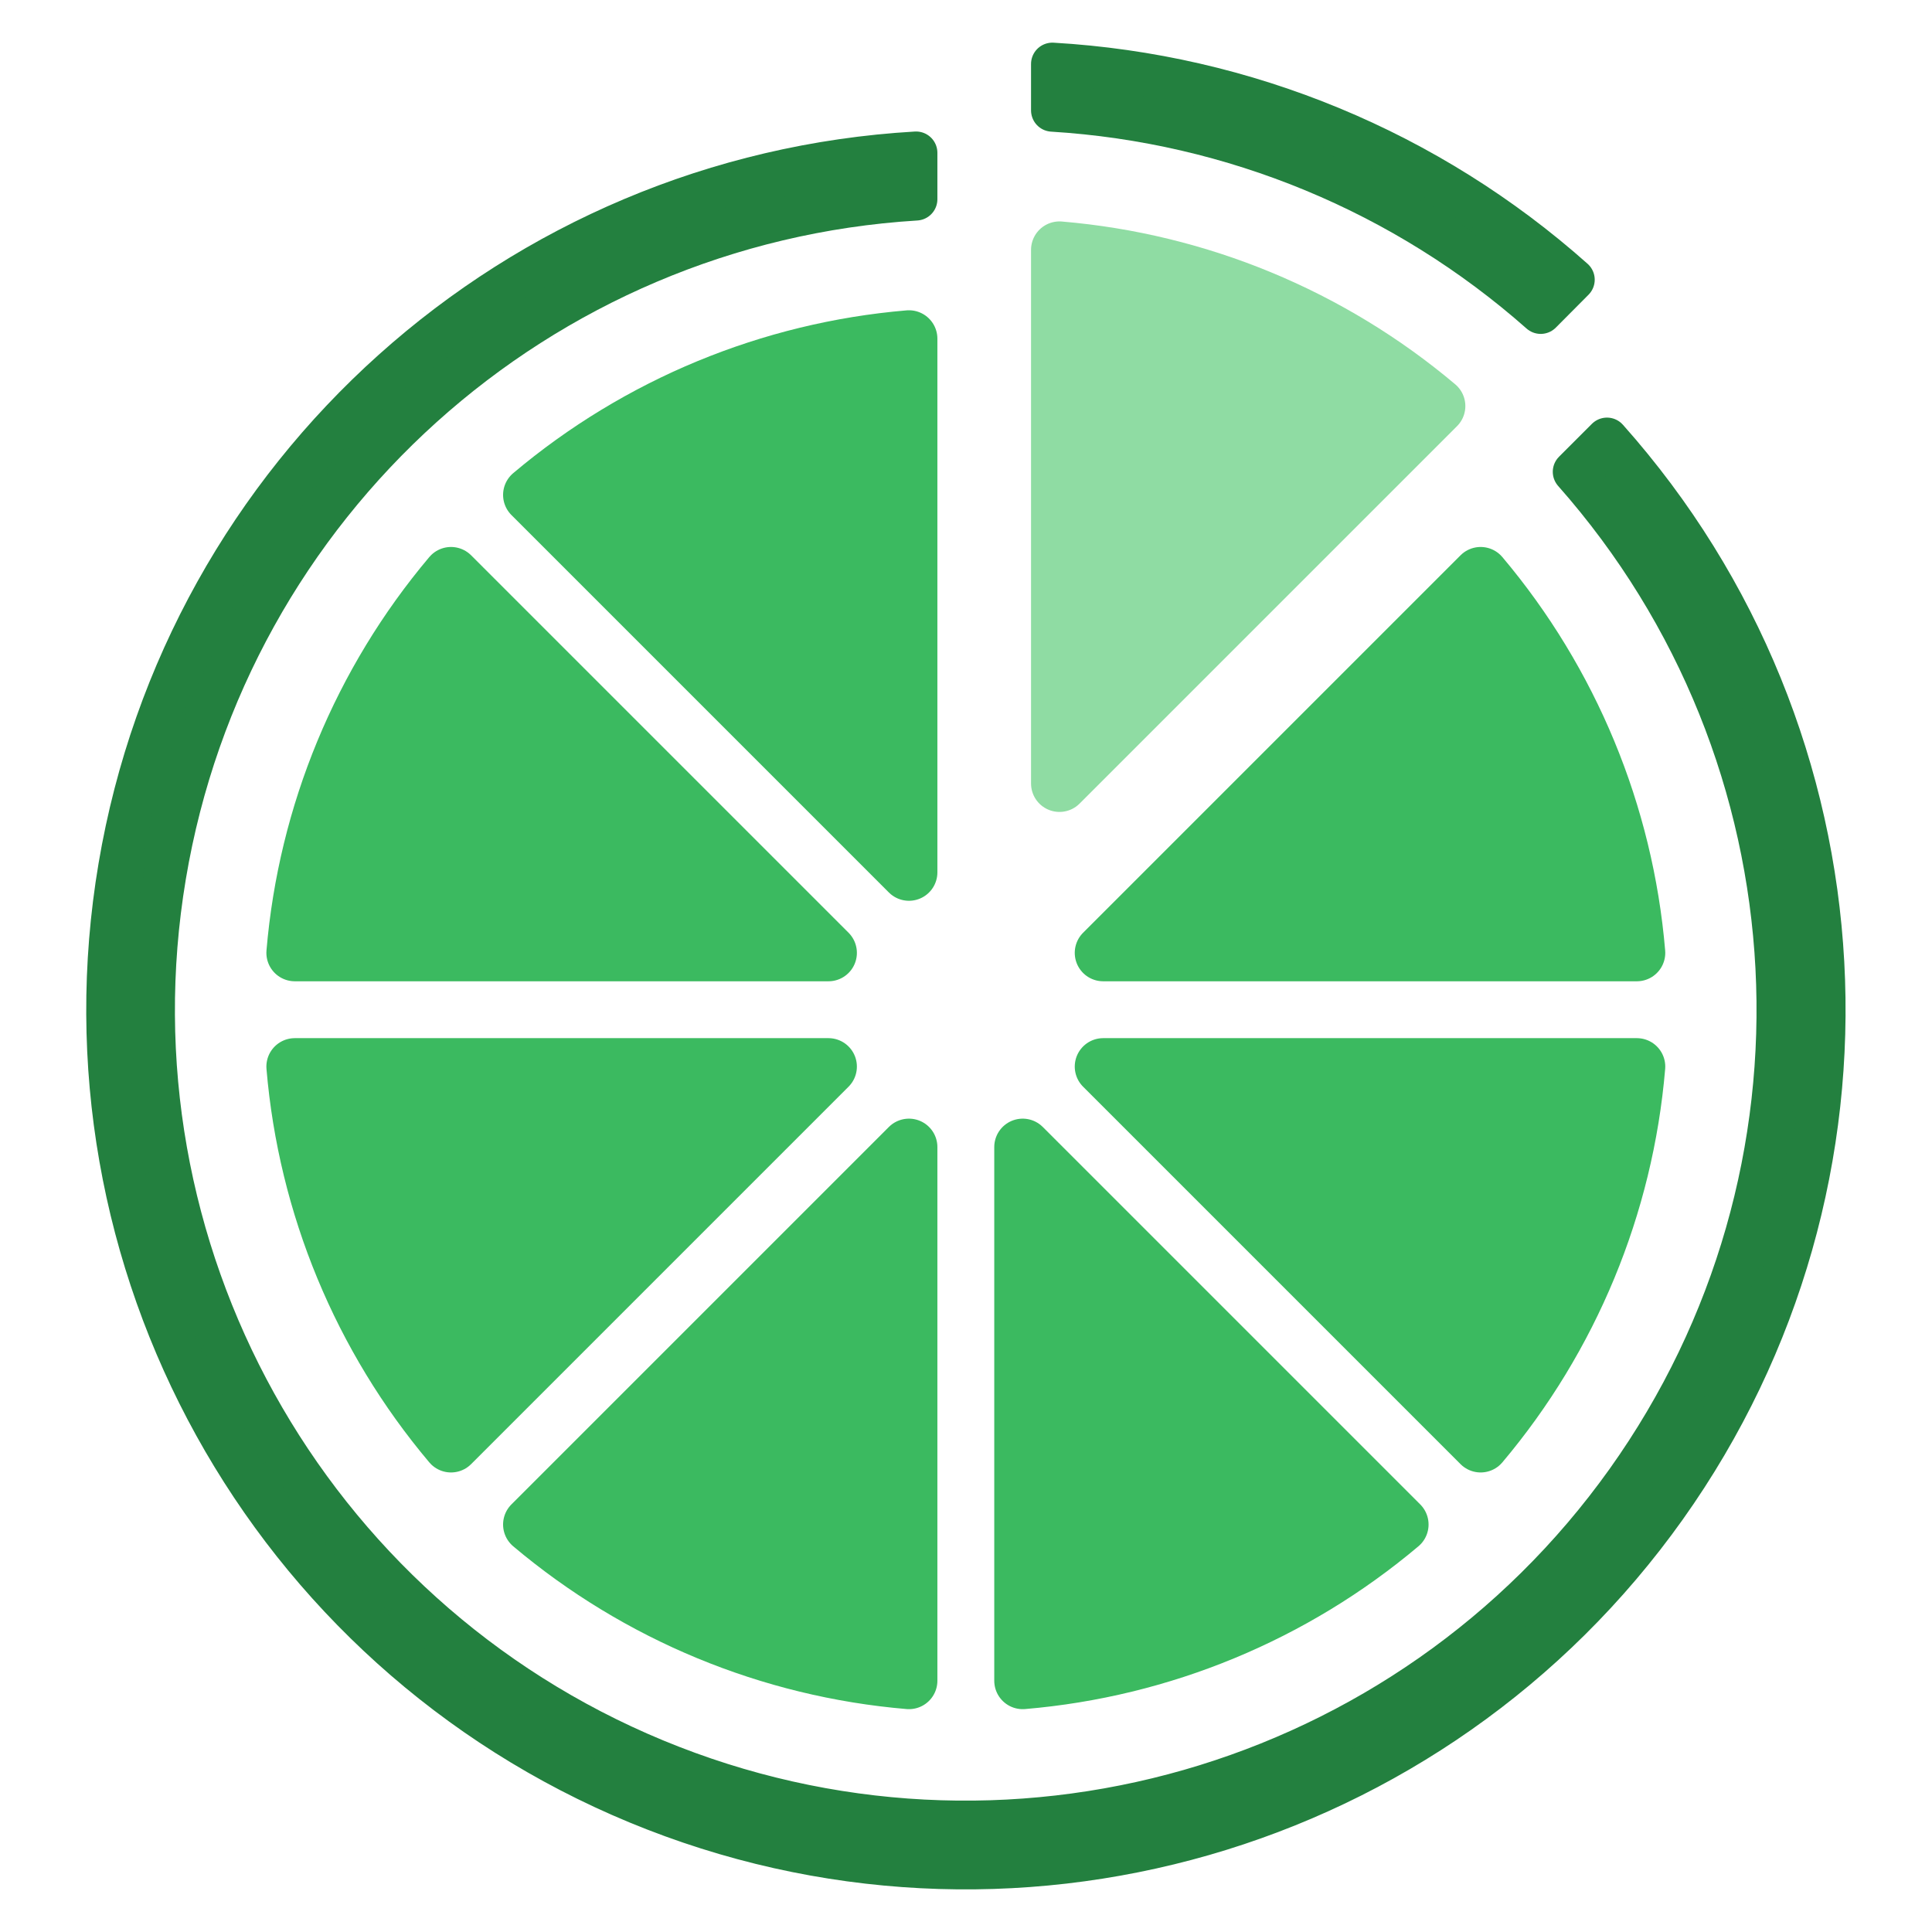
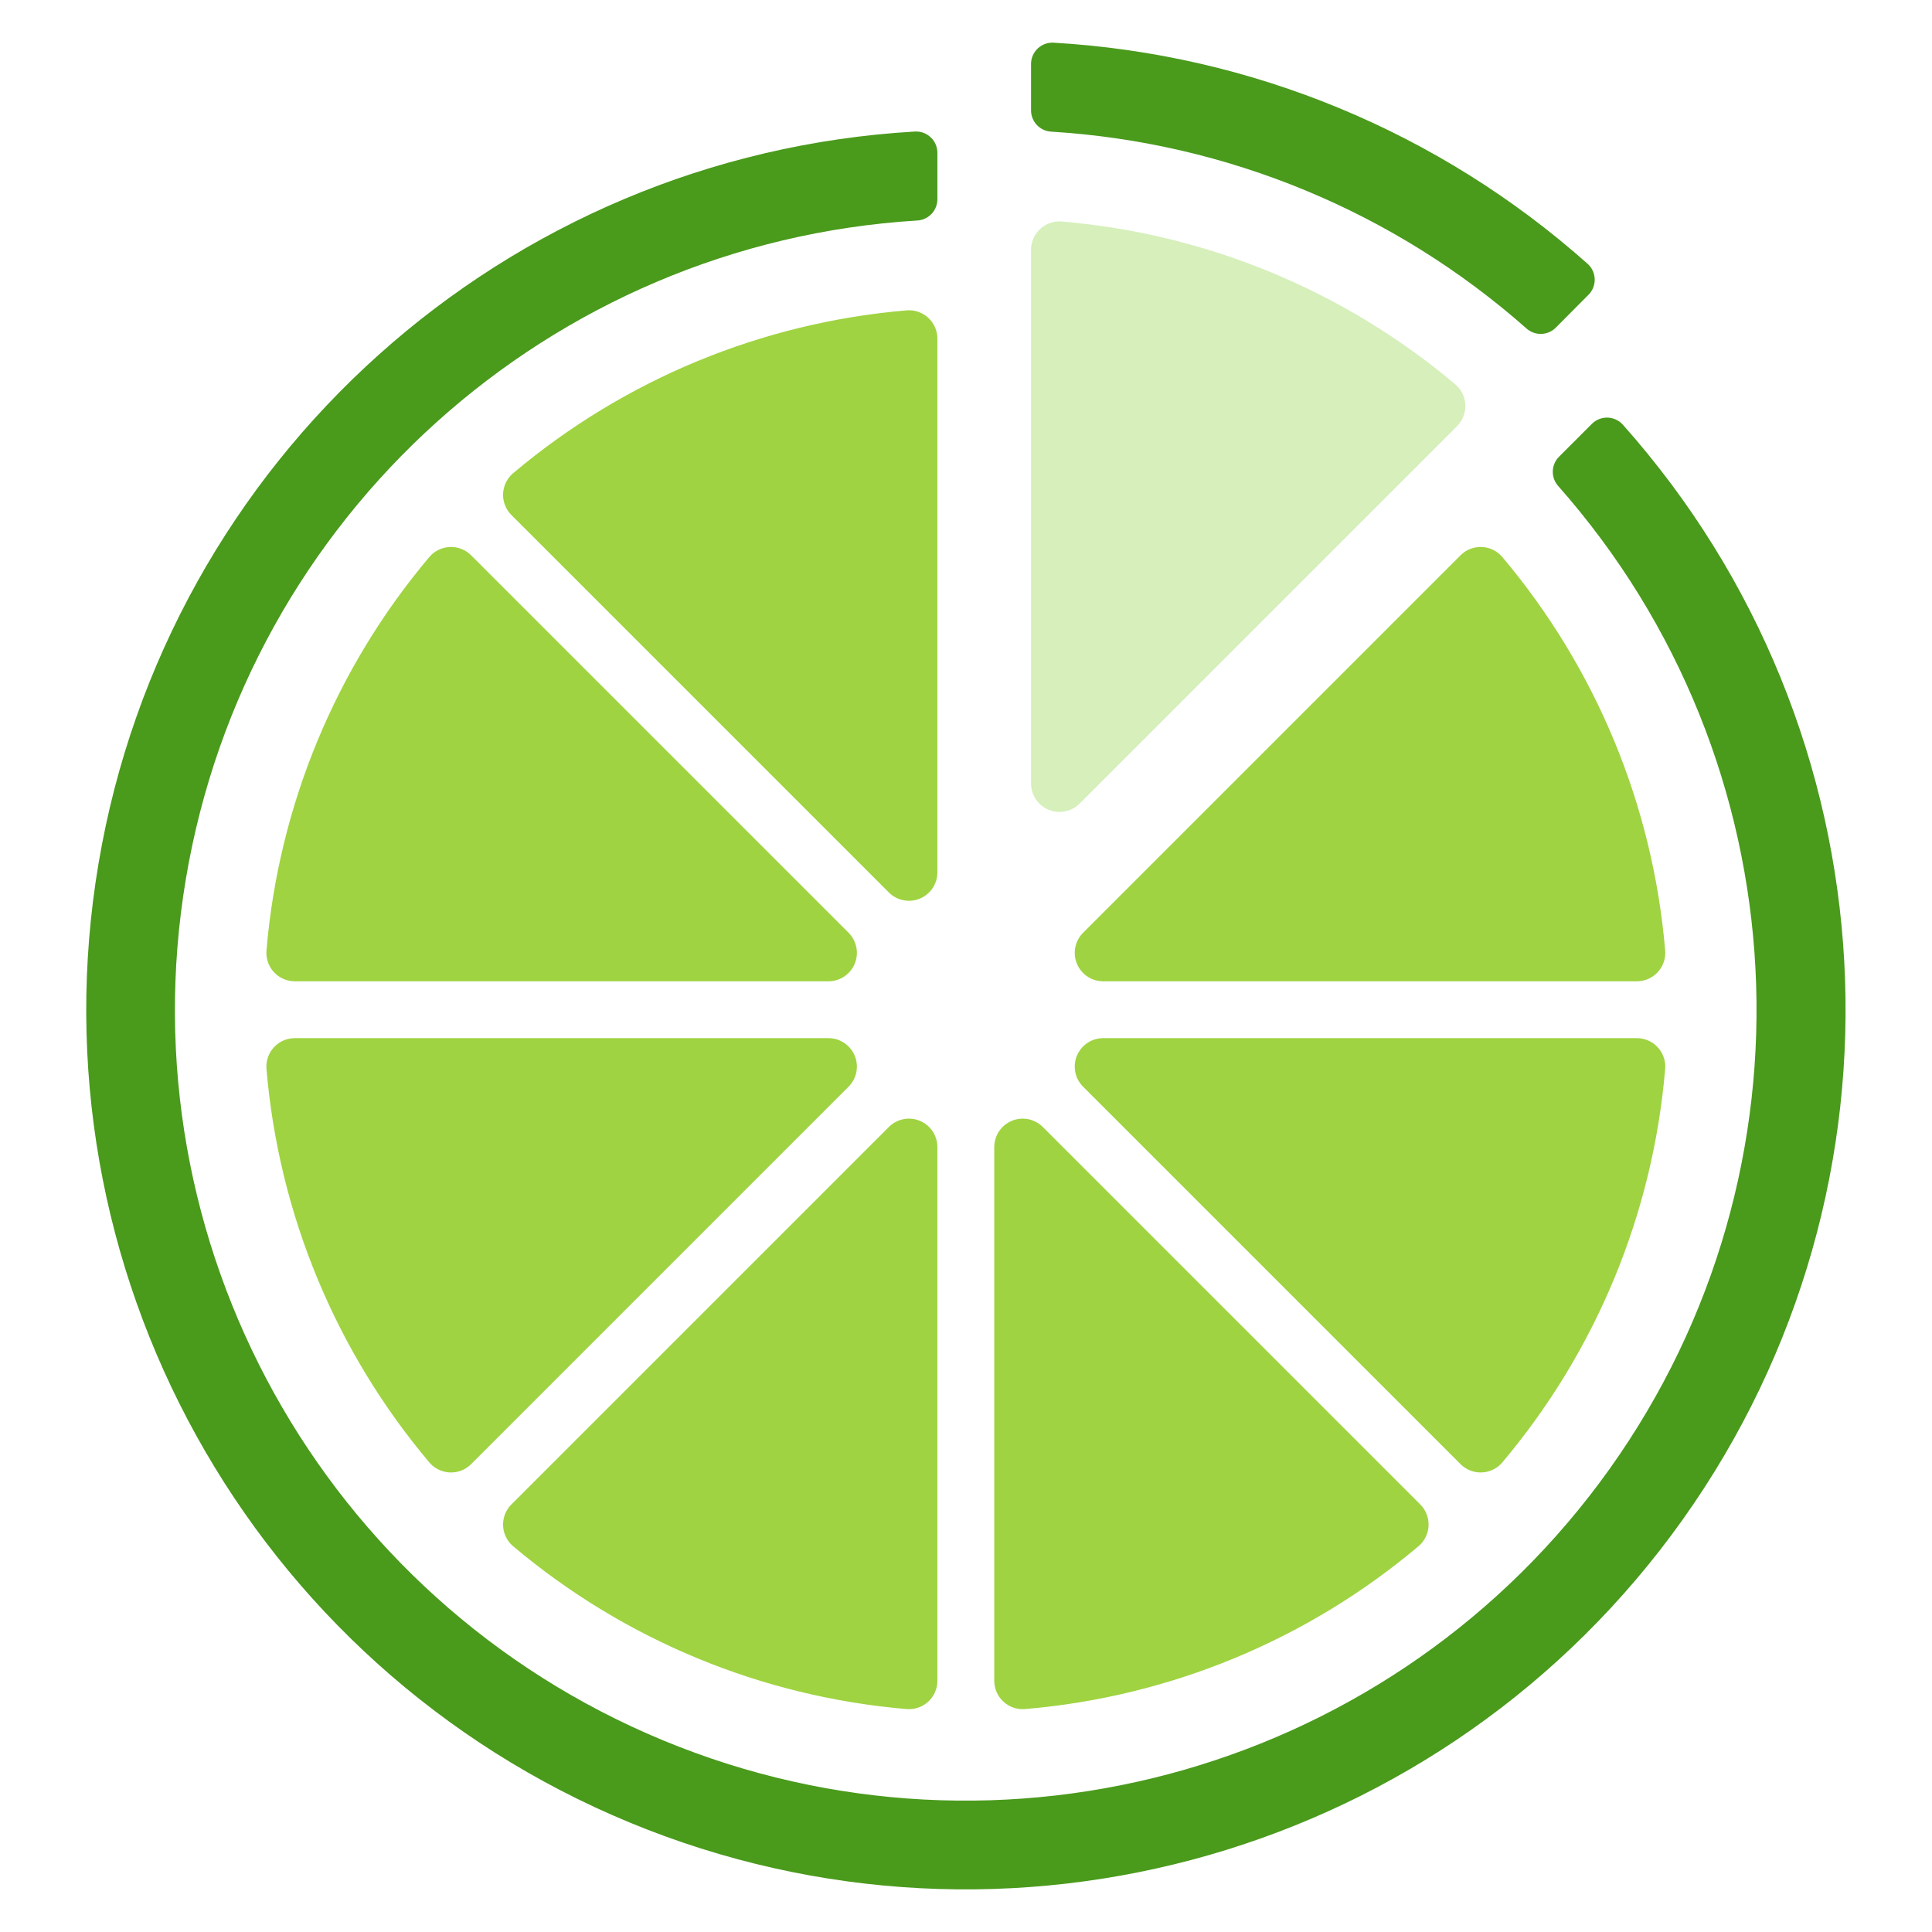
- <svg xmlns="http://www.w3.org/2000/svg" viewBox="-4.35 -6.82 108.72 108.72" width="100" height="100">
+ <svg xmlns="http://www.w3.org/2000/svg" viewBox="-4.35 -6.82 108.72 108.72" width="512" height="512">
  <g>
-     <path d="M86.08,17.88 A48.3,48.3 0 1 1 47.2,1.78 L47.2,4.39 A45.7,45.7 0 1 0 84.23,19.73 Z" fill="#23803f" stroke="#23803f" stroke-width="2.4" stroke-linejoin="round" />
-     <path d="M78.97,25.56 A37.9,37.9 0 0 1 87.76,46.8 L57.73,46.8 Z" fill="#3bba60" stroke="#3bba60" stroke-width="3.2" stroke-linejoin="round" />
-     <path d="M87.76,53.2 A37.9,37.9 0 0 1 78.97,74.44 L57.73,53.2 Z" fill="#3bba60" stroke="#3bba60" stroke-width="3.2" stroke-linejoin="round" />
-     <path d="M74.44,78.97 A37.9,37.9 0 0 1 53.2,87.76 L53.2,57.73 Z" fill="#3bba60" stroke="#3bba60" stroke-width="3.2" stroke-linejoin="round" />
-     <path d="M46.8,87.76 A37.9,37.9 0 0 1 25.56,78.97 L46.8,57.73 Z" fill="#3bba60" stroke="#3bba60" stroke-width="3.2" stroke-linejoin="round" />
-     <path d="M21.03,74.44 A37.9,37.9 0 0 1 12.24,53.2 L42.27,53.2 Z" fill="#3bba60" stroke="#3bba60" stroke-width="3.2" stroke-linejoin="round" />
-     <path d="M12.24,46.8 A37.9,37.9 0 0 1 21.03,25.56 L42.27,46.8 Z" fill="#3bba60" stroke="#3bba60" stroke-width="3.2" stroke-linejoin="round" />
-     <path d="M25.56,21.03 A37.9,37.9 0 0 1 46.8,12.24 L46.8,42.27 Z" fill="#3bba60" stroke="#3bba60" stroke-width="3.2" stroke-linejoin="round" />
-     <path d="M55.27,7.24 A37.9,37.9 0 0 1 76.51,16.03 L55.27,37.27 Z" fill="#8fdca3" stroke="#8fdca3" stroke-width="3.2" stroke-linejoin="round" />
-     <path d="M54.87,-3.22 A48.3,48.3 0 0 1 84.19,8.92 L82.35,10.77 A45.7,45.7 0 0 0 54.87,-0.61 Z" fill="#23803f" stroke="#23803f" stroke-width="2.4" stroke-linejoin="round" />
+     <path d="M86.08,17.88 A48.3,48.3 0 1 1 47.2,1.78 L47.2,4.39 A45.7,45.7 0 1 0 84.23,19.73 Z" fill="#4a9a1c" stroke="#4a9a1c" stroke-width="2.4" stroke-linejoin="round" />
+     <path d="M78.97,25.56 A37.9,37.9 0 0 1 87.76,46.8 L57.73,46.8 Z" fill="#9fd341" stroke="#9fd341" stroke-width="3.2" stroke-linejoin="round" />
+     <path d="M87.76,53.2 A37.9,37.9 0 0 1 78.97,74.44 L57.73,53.2 Z" fill="#9fd341" stroke="#9fd341" stroke-width="3.2" stroke-linejoin="round" />
+     <path d="M74.44,78.97 A37.9,37.9 0 0 1 53.2,87.76 L53.2,57.73 Z" fill="#9fd341" stroke="#9fd341" stroke-width="3.2" stroke-linejoin="round" />
+     <path d="M46.8,87.76 A37.9,37.9 0 0 1 25.56,78.97 L46.8,57.73 Z" fill="#9fd341" stroke="#9fd341" stroke-width="3.2" stroke-linejoin="round" />
+     <path d="M21.03,74.44 A37.9,37.9 0 0 1 12.24,53.2 L42.27,53.2 Z" fill="#9fd341" stroke="#9fd341" stroke-width="3.2" stroke-linejoin="round" />
+     <path d="M12.24,46.8 A37.9,37.9 0 0 1 21.03,25.56 L42.27,46.8 Z" fill="#9fd341" stroke="#9fd341" stroke-width="3.2" stroke-linejoin="round" />
+     <path d="M25.56,21.03 A37.9,37.9 0 0 1 46.8,12.24 L46.8,42.27 Z" fill="#9fd341" stroke="#9fd341" stroke-width="3.2" stroke-linejoin="round" />
+     <path d="M55.27,7.24 A37.9,37.9 0 0 1 76.51,16.03 L55.27,37.27 Z" fill="#d6efbb" stroke="#d6efbb" stroke-width="3.2" stroke-linejoin="round" />
+     <path d="M54.87,-3.22 A48.3,48.3 0 0 1 84.19,8.92 L82.35,10.77 A45.7,45.7 0 0 0 54.87,-0.61 Z" fill="#4a9a1c" stroke="#4a9a1c" stroke-width="2.4" stroke-linejoin="round" />
  </g>
</svg>
